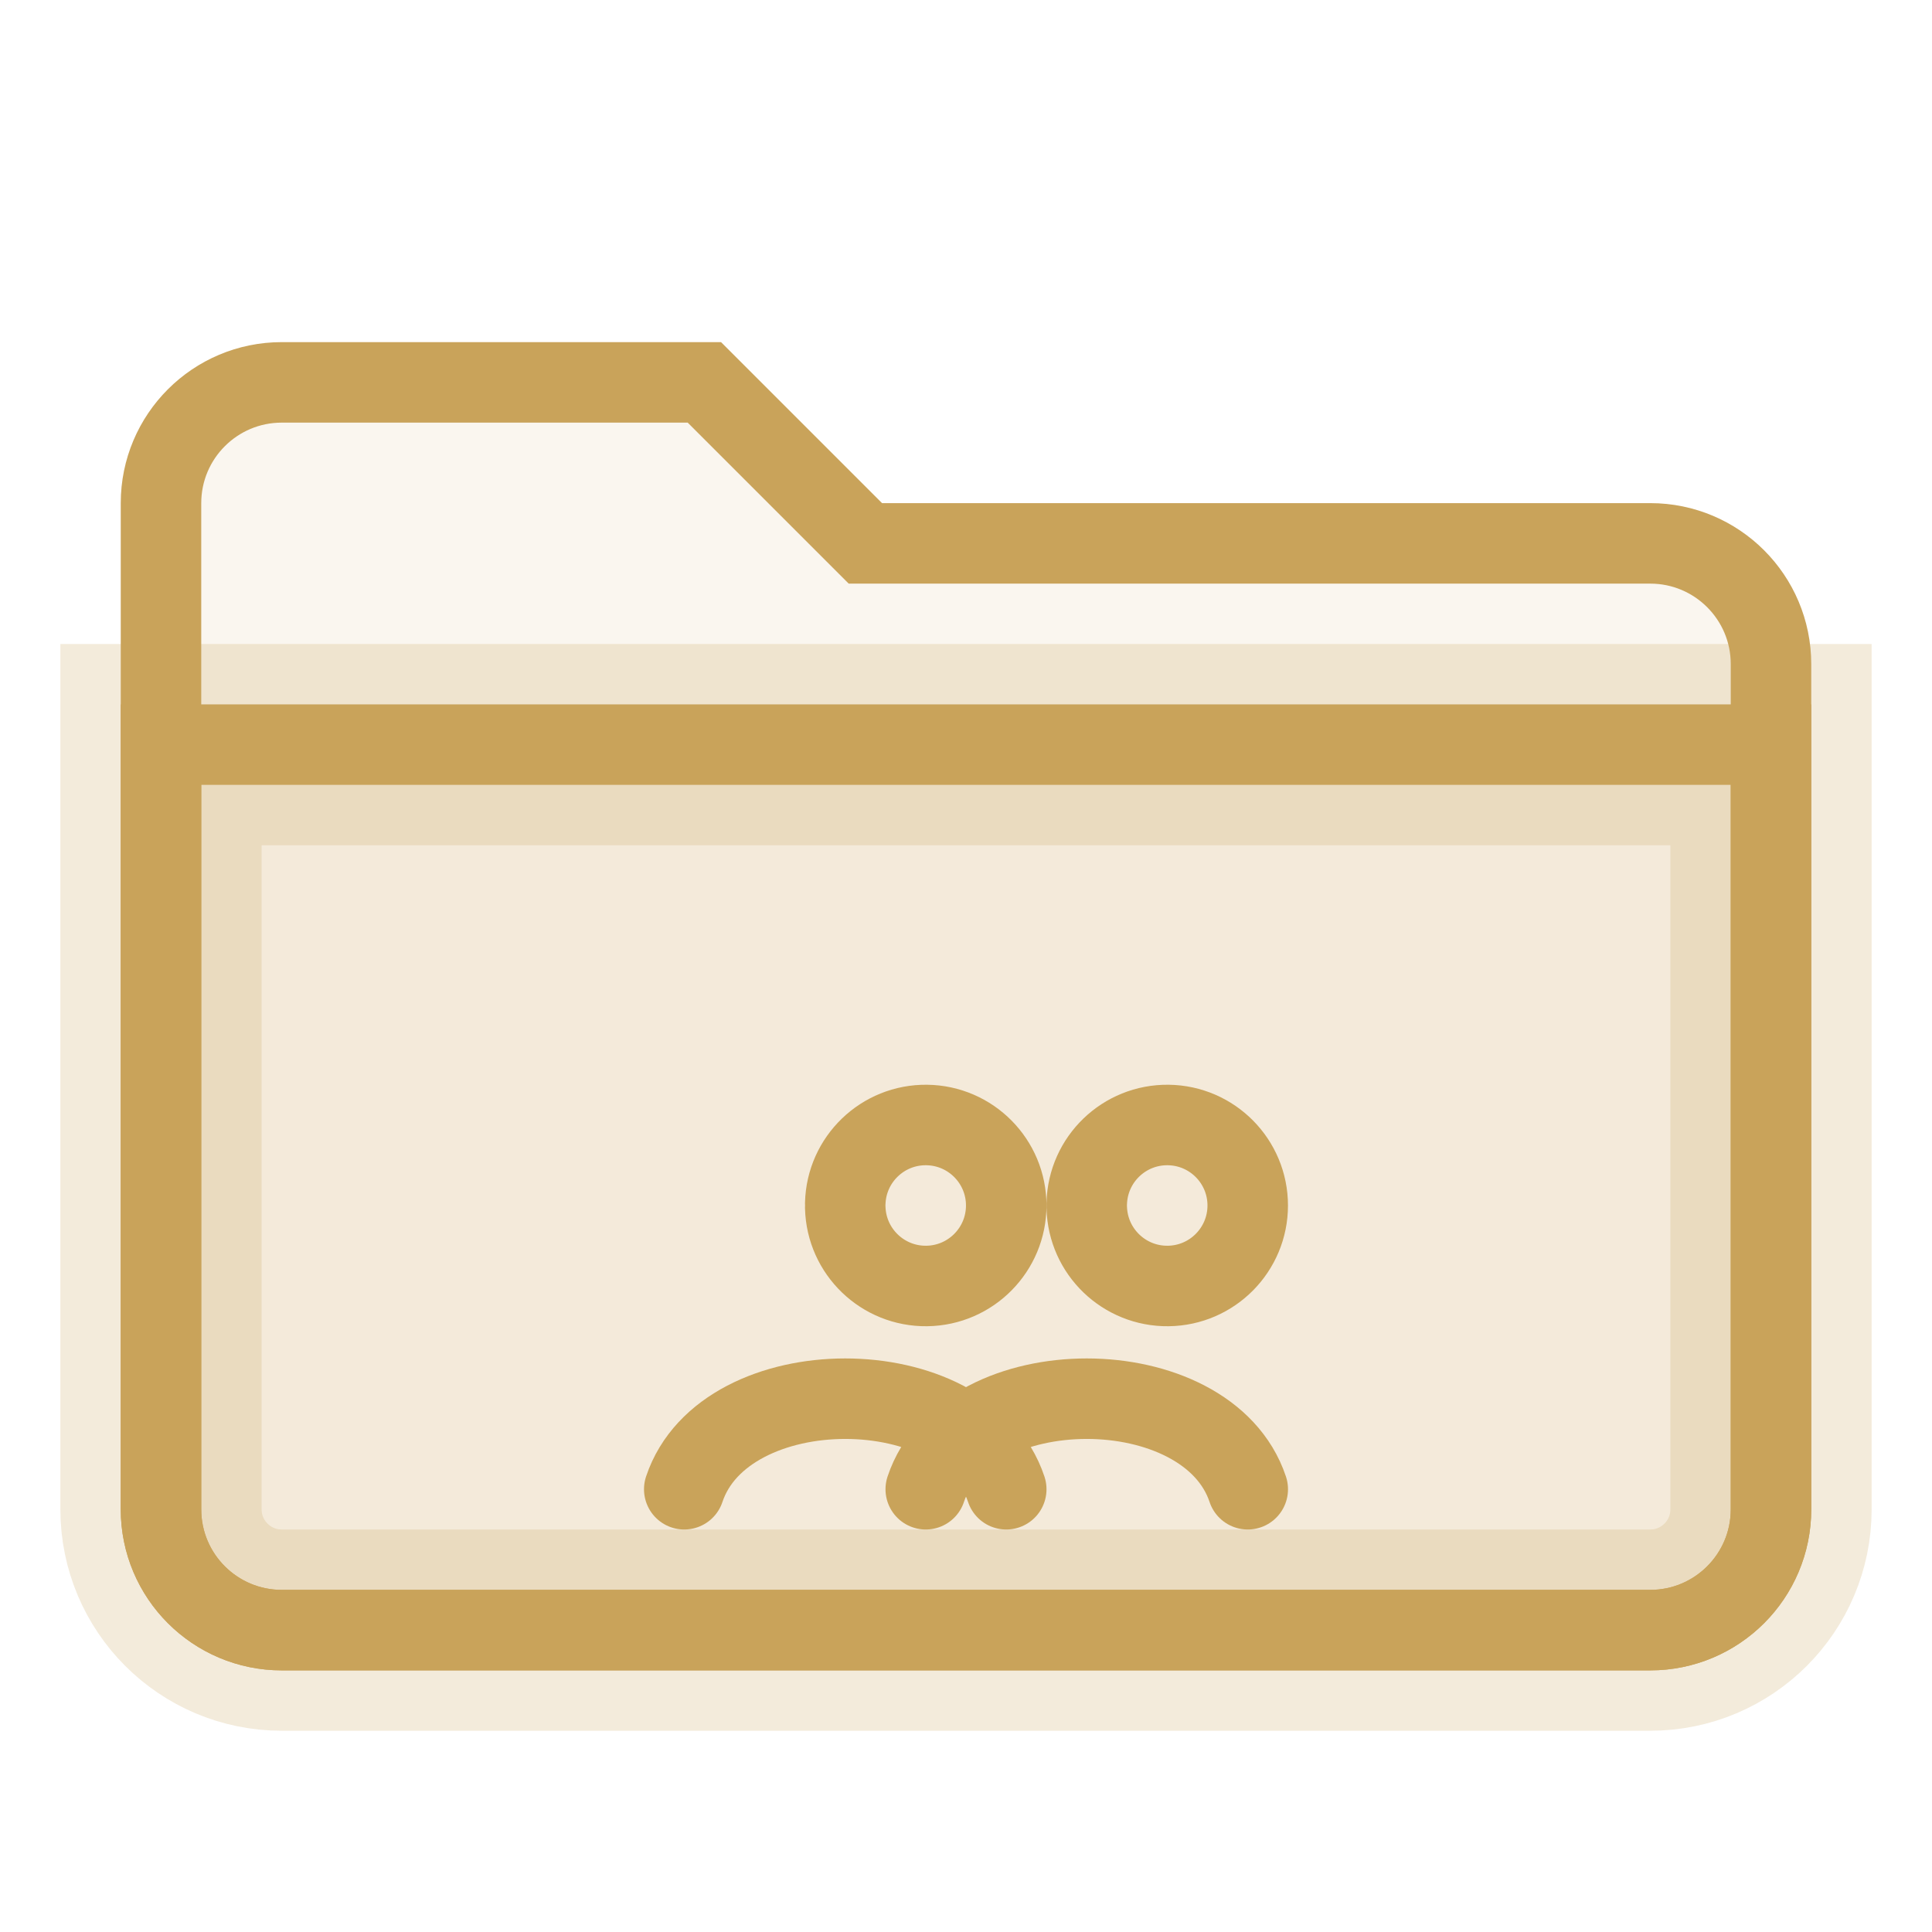
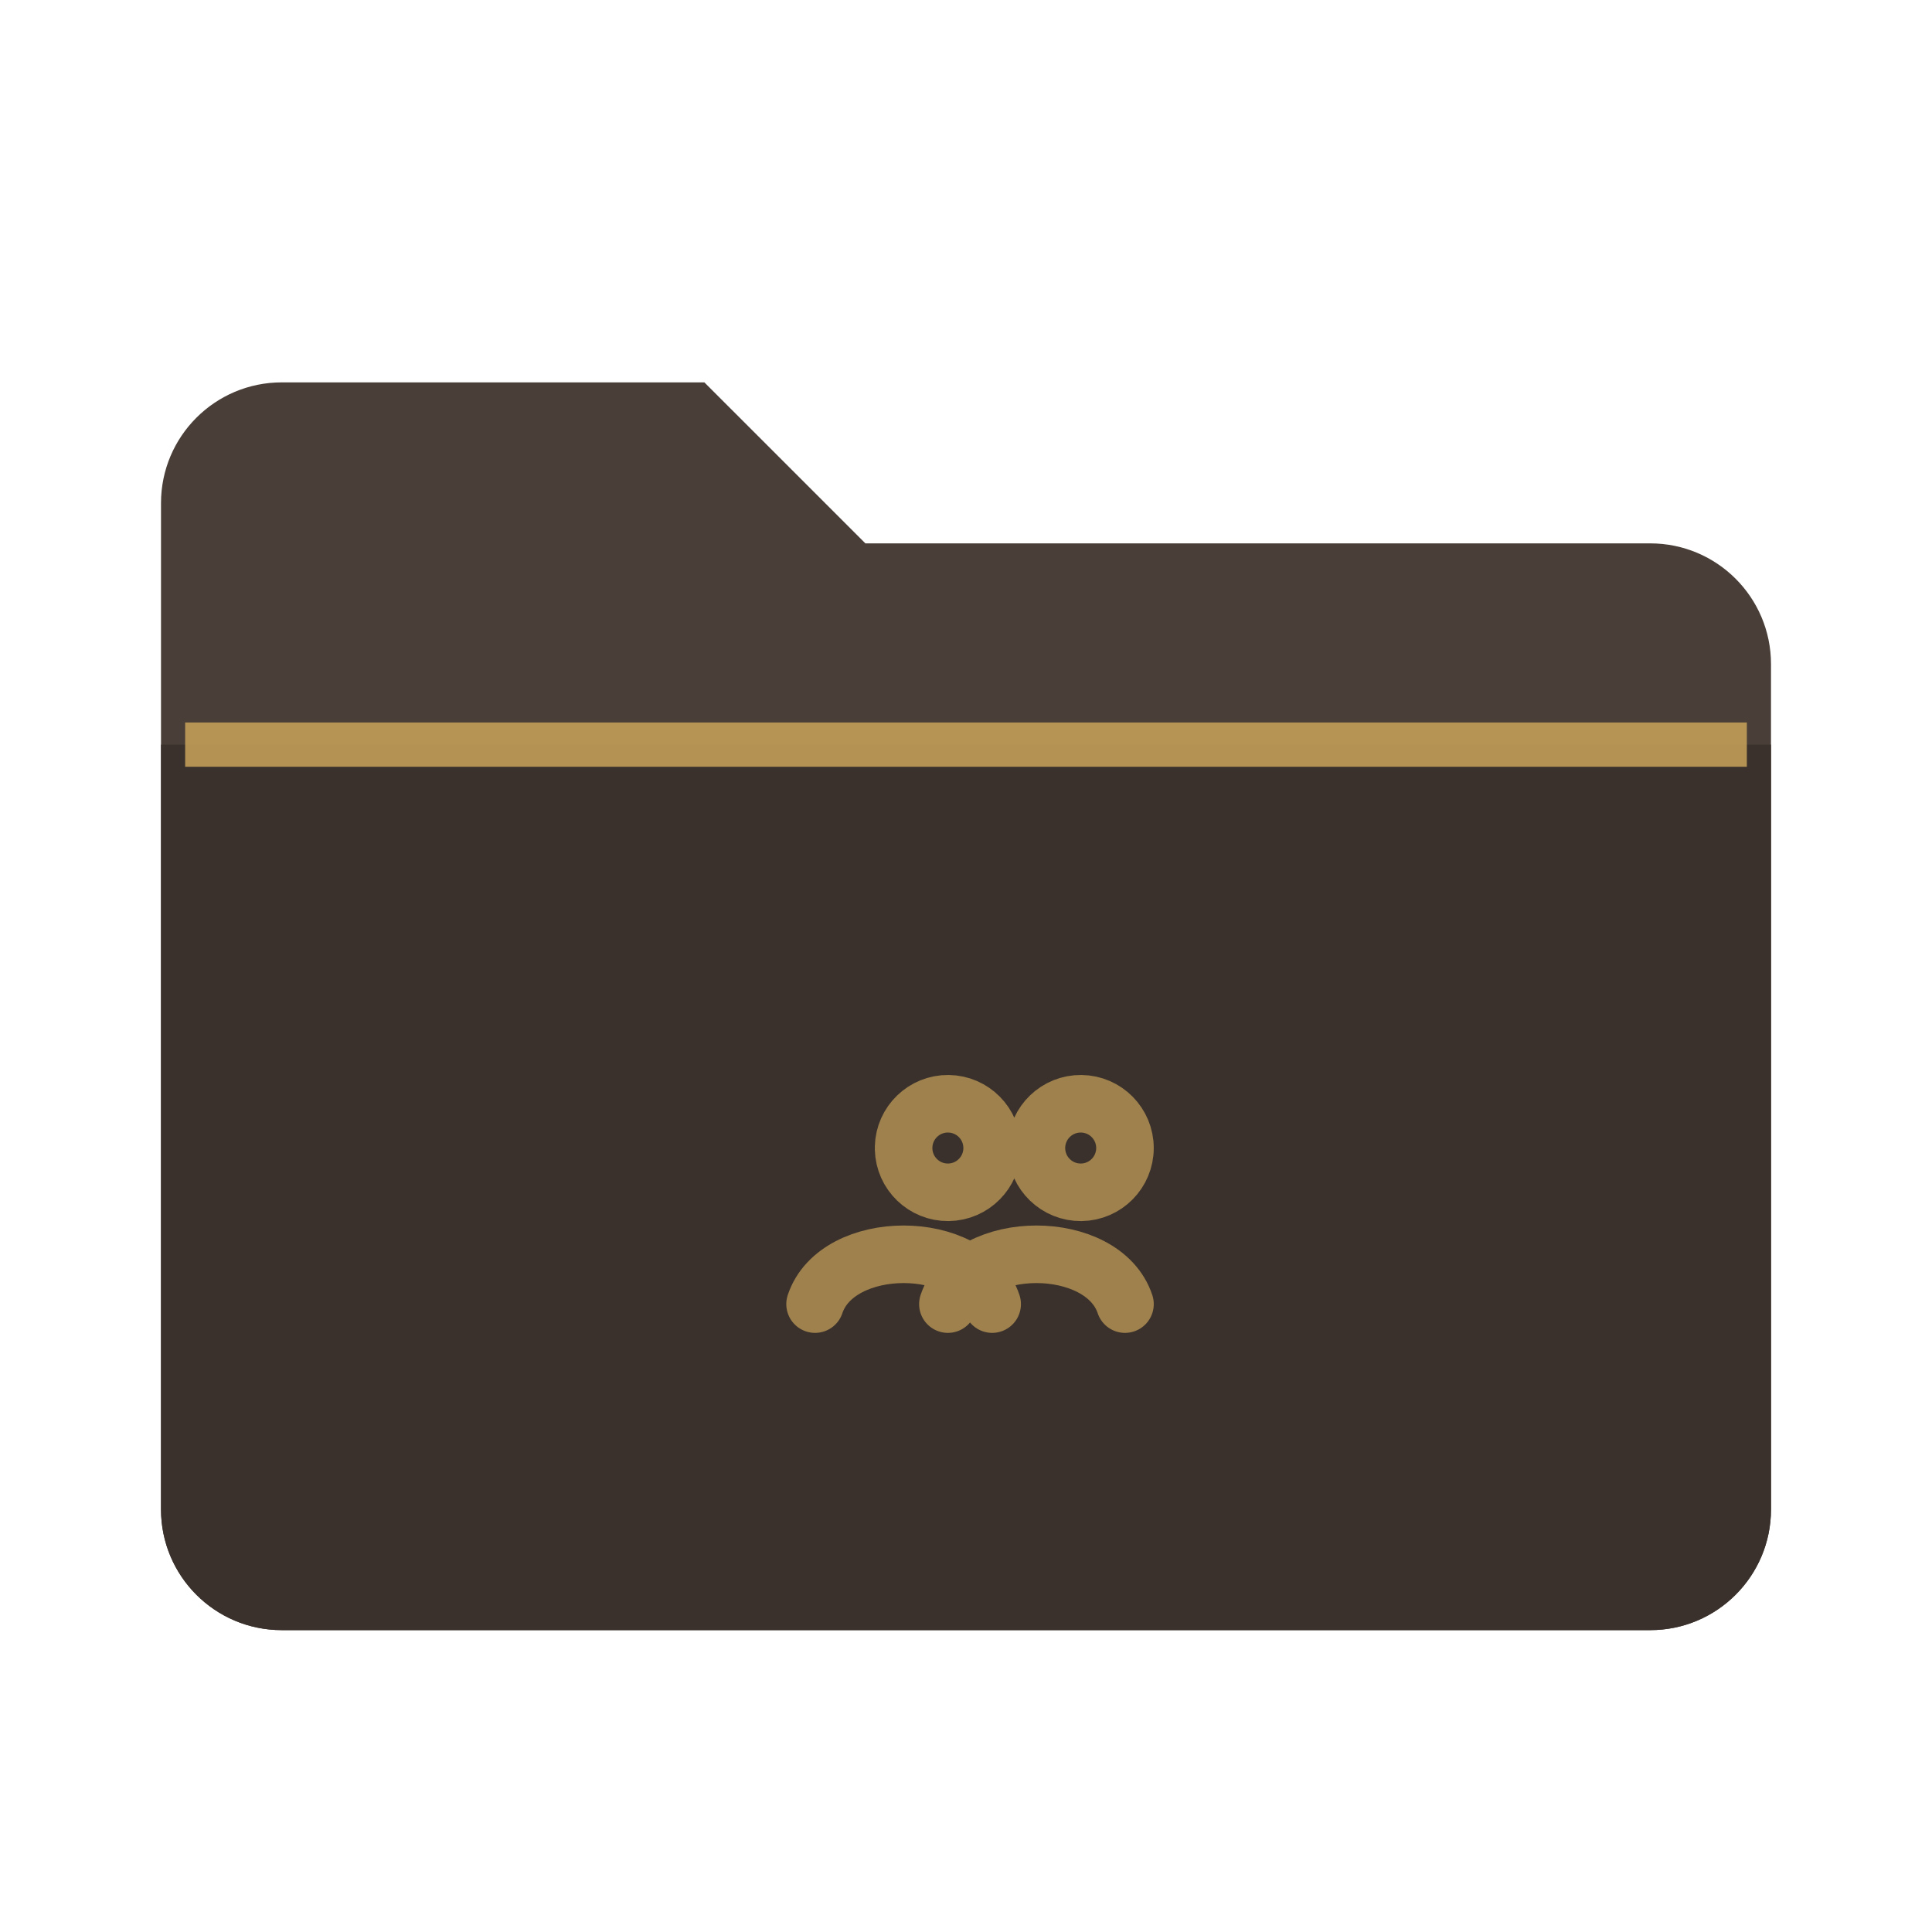
<svg xmlns="http://www.w3.org/2000/svg" width="48" height="48" viewBox="0 0 48 48">
-   <g opacity=".22">
-     <path d="M4 18.5h40v19a3 3 0 0 1-3 3H7a3 3 0 0 1-3-3z" fill="none" stroke="#c9a35a" stroke-width="5" />
-   </g>
-   <path d="M4 12.5a3 3 0 0 1 3-3h10.5l4 4H41a3 3 0 0 1 3 3v21a3 3 0 0 1-3 3H7a3 3 0 0 1-3-3z" fill="#c9a35a" fill-opacity=".10" stroke="#c9a35a" stroke-width="2" />
-   <path d="M4 18.5h40v19a3 3 0 0 1-3 3H7a3 3 0 0 1-3-3z" fill="#c9a35a" fill-opacity=".14" stroke="#c9a35a" stroke-width="2" />
-   <g transform="translate(12 19) scale(1)" fill="none" stroke="#c9a35a" stroke-width="2" stroke-linecap="round" stroke-linejoin="round">
+   <path d="M4 12.5a3 3 0 0 1 3-3h10.5l4 4H41a3 3 0 0 1 3 3v21a3 3 0 0 1-3 3H7a3 3 0 0 1-3-3z" fill="#4a3f38" />
+   <path d="M4 18.5h40v19a3 3 0 0 1-3 3H7a3 3 0 0 1-3-3z" fill="#3a312c" />
+   <path d="M4.6 18.5h38.8" stroke="#c9a35a" stroke-width="1.1" stroke-opacity=".85" />
+   <g transform="translate(17.5 22.5) scale(.55)" fill="none" stroke="#c9a35a" stroke-opacity="0.7" stroke-width="2.6" stroke-linecap="round" stroke-linejoin="round">
    <path d="M9 11a2 2 0 1 0 0-.1M15 11a2 2 0 1 0 0-.1M5 18c1-3 7-3 8 0M11 18c1-3 7-3 8 0" />
  </g>
</svg>
